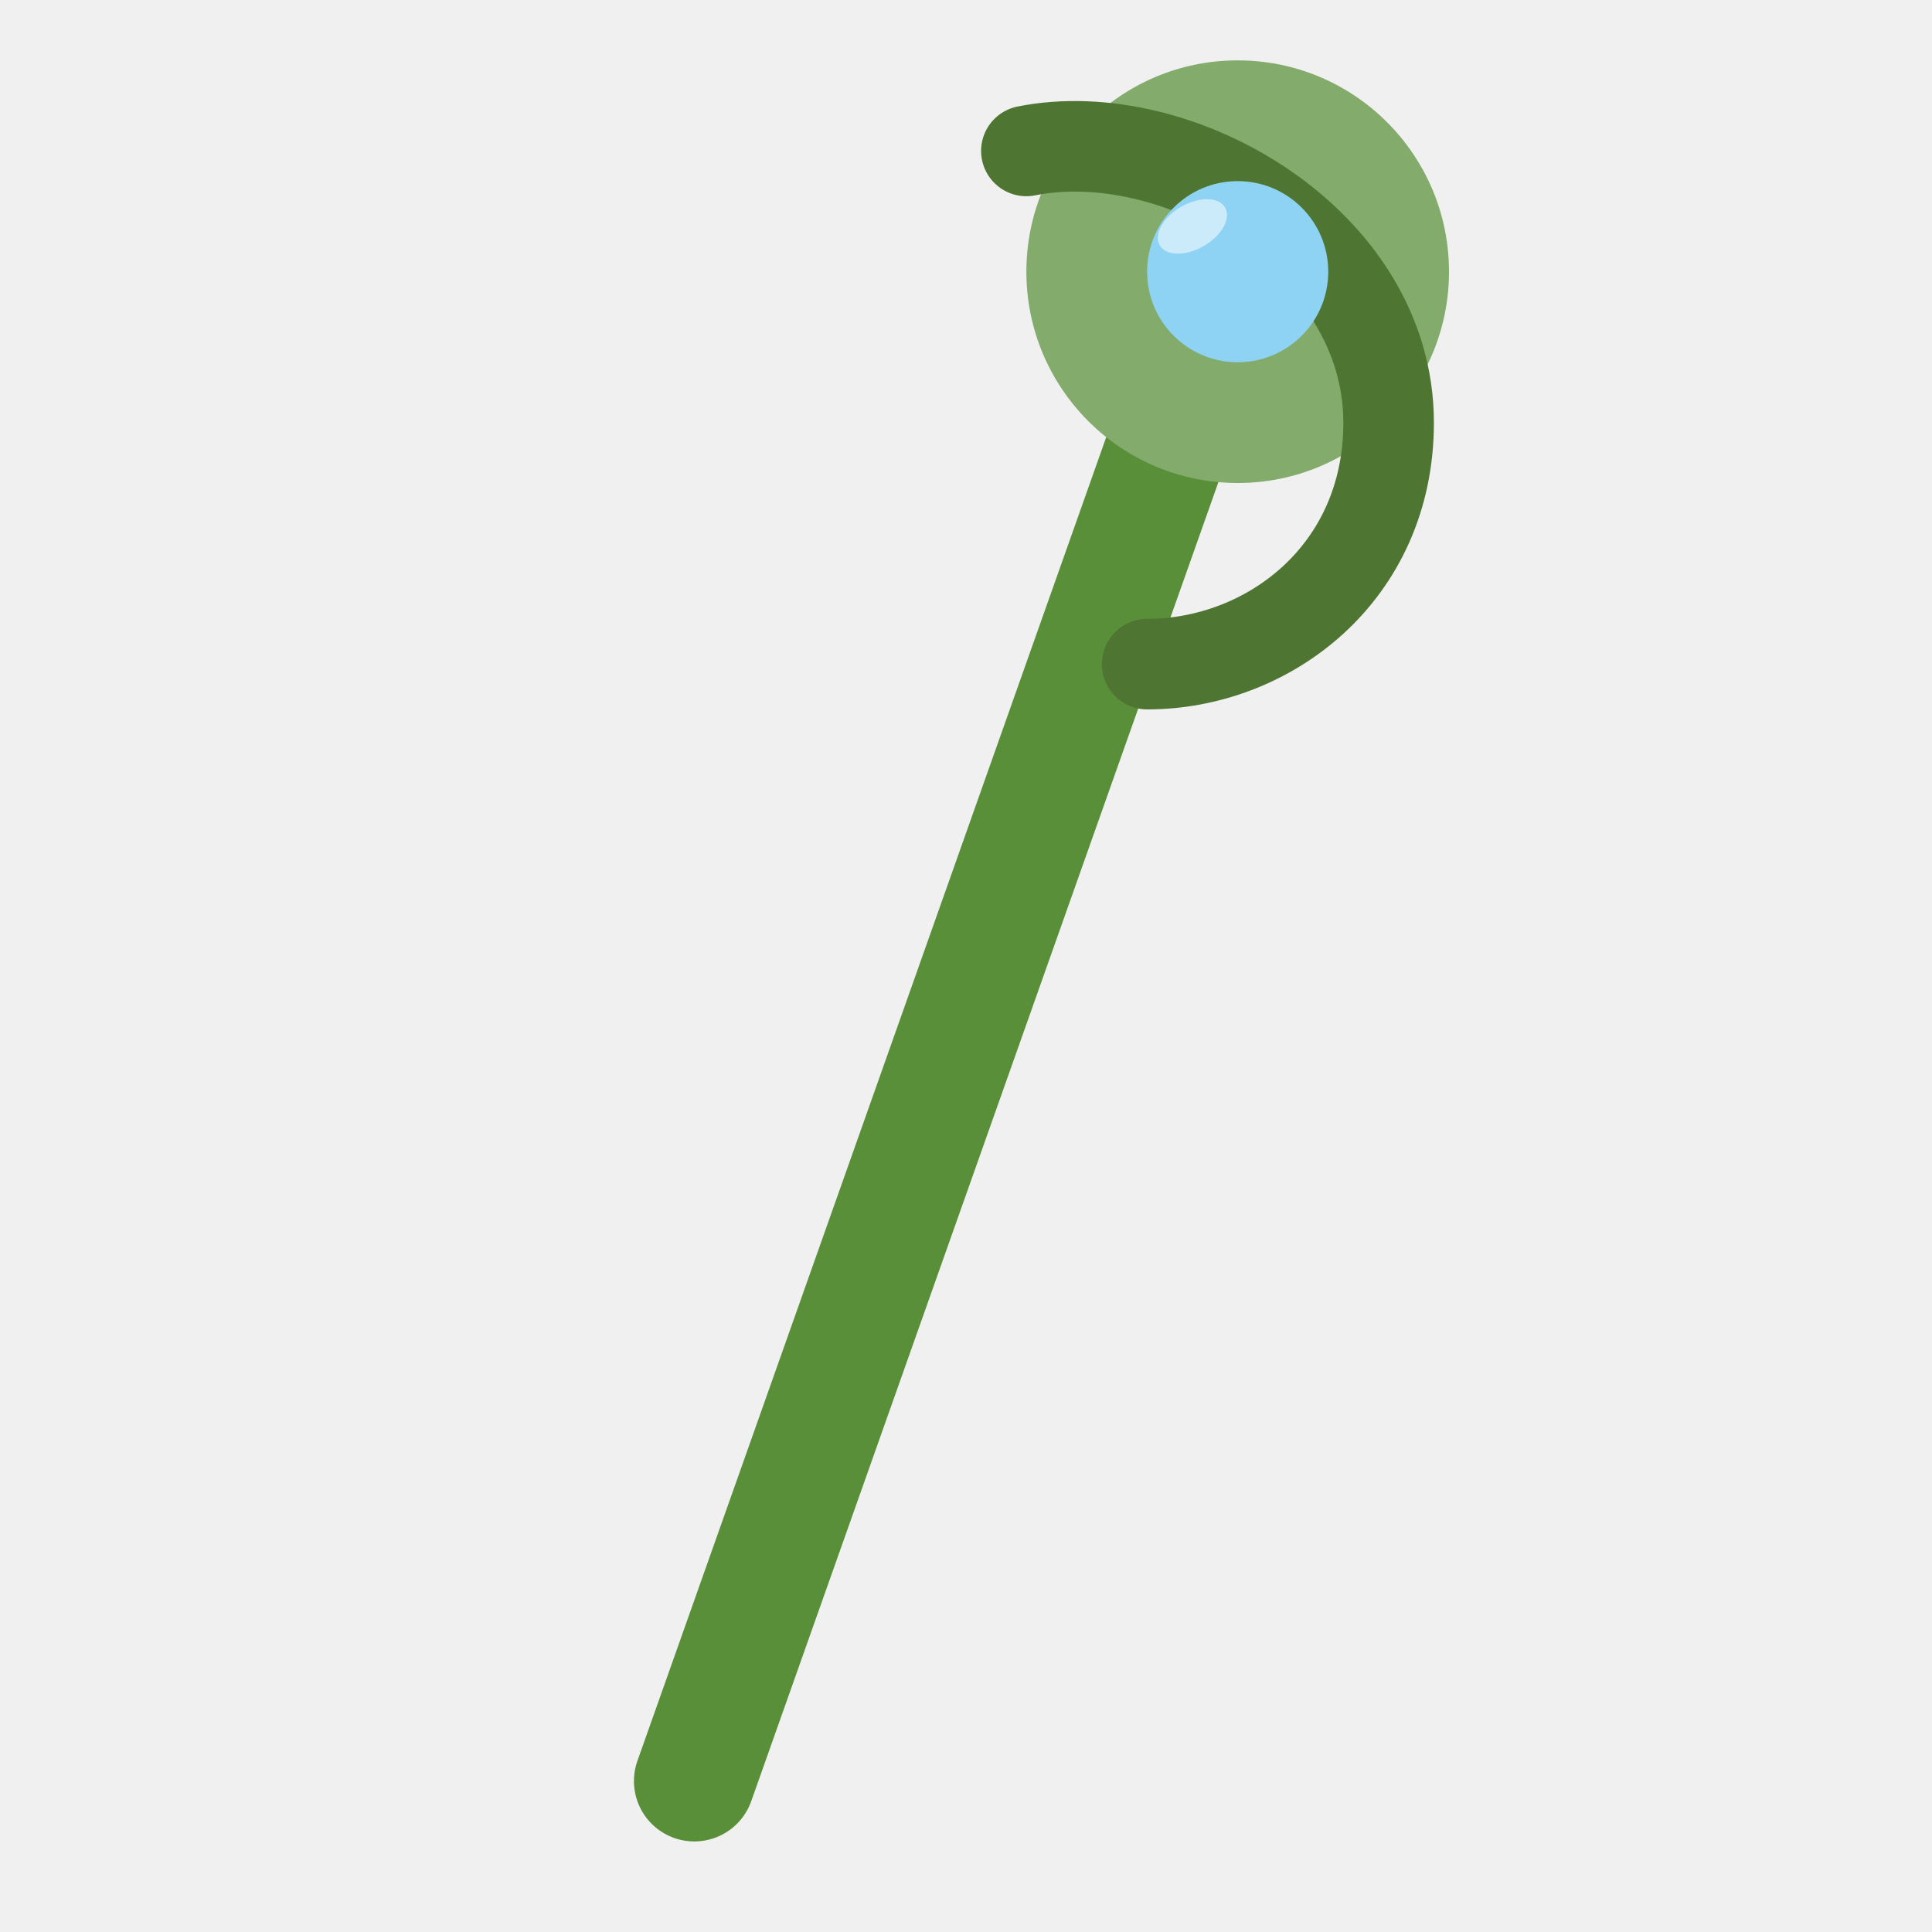
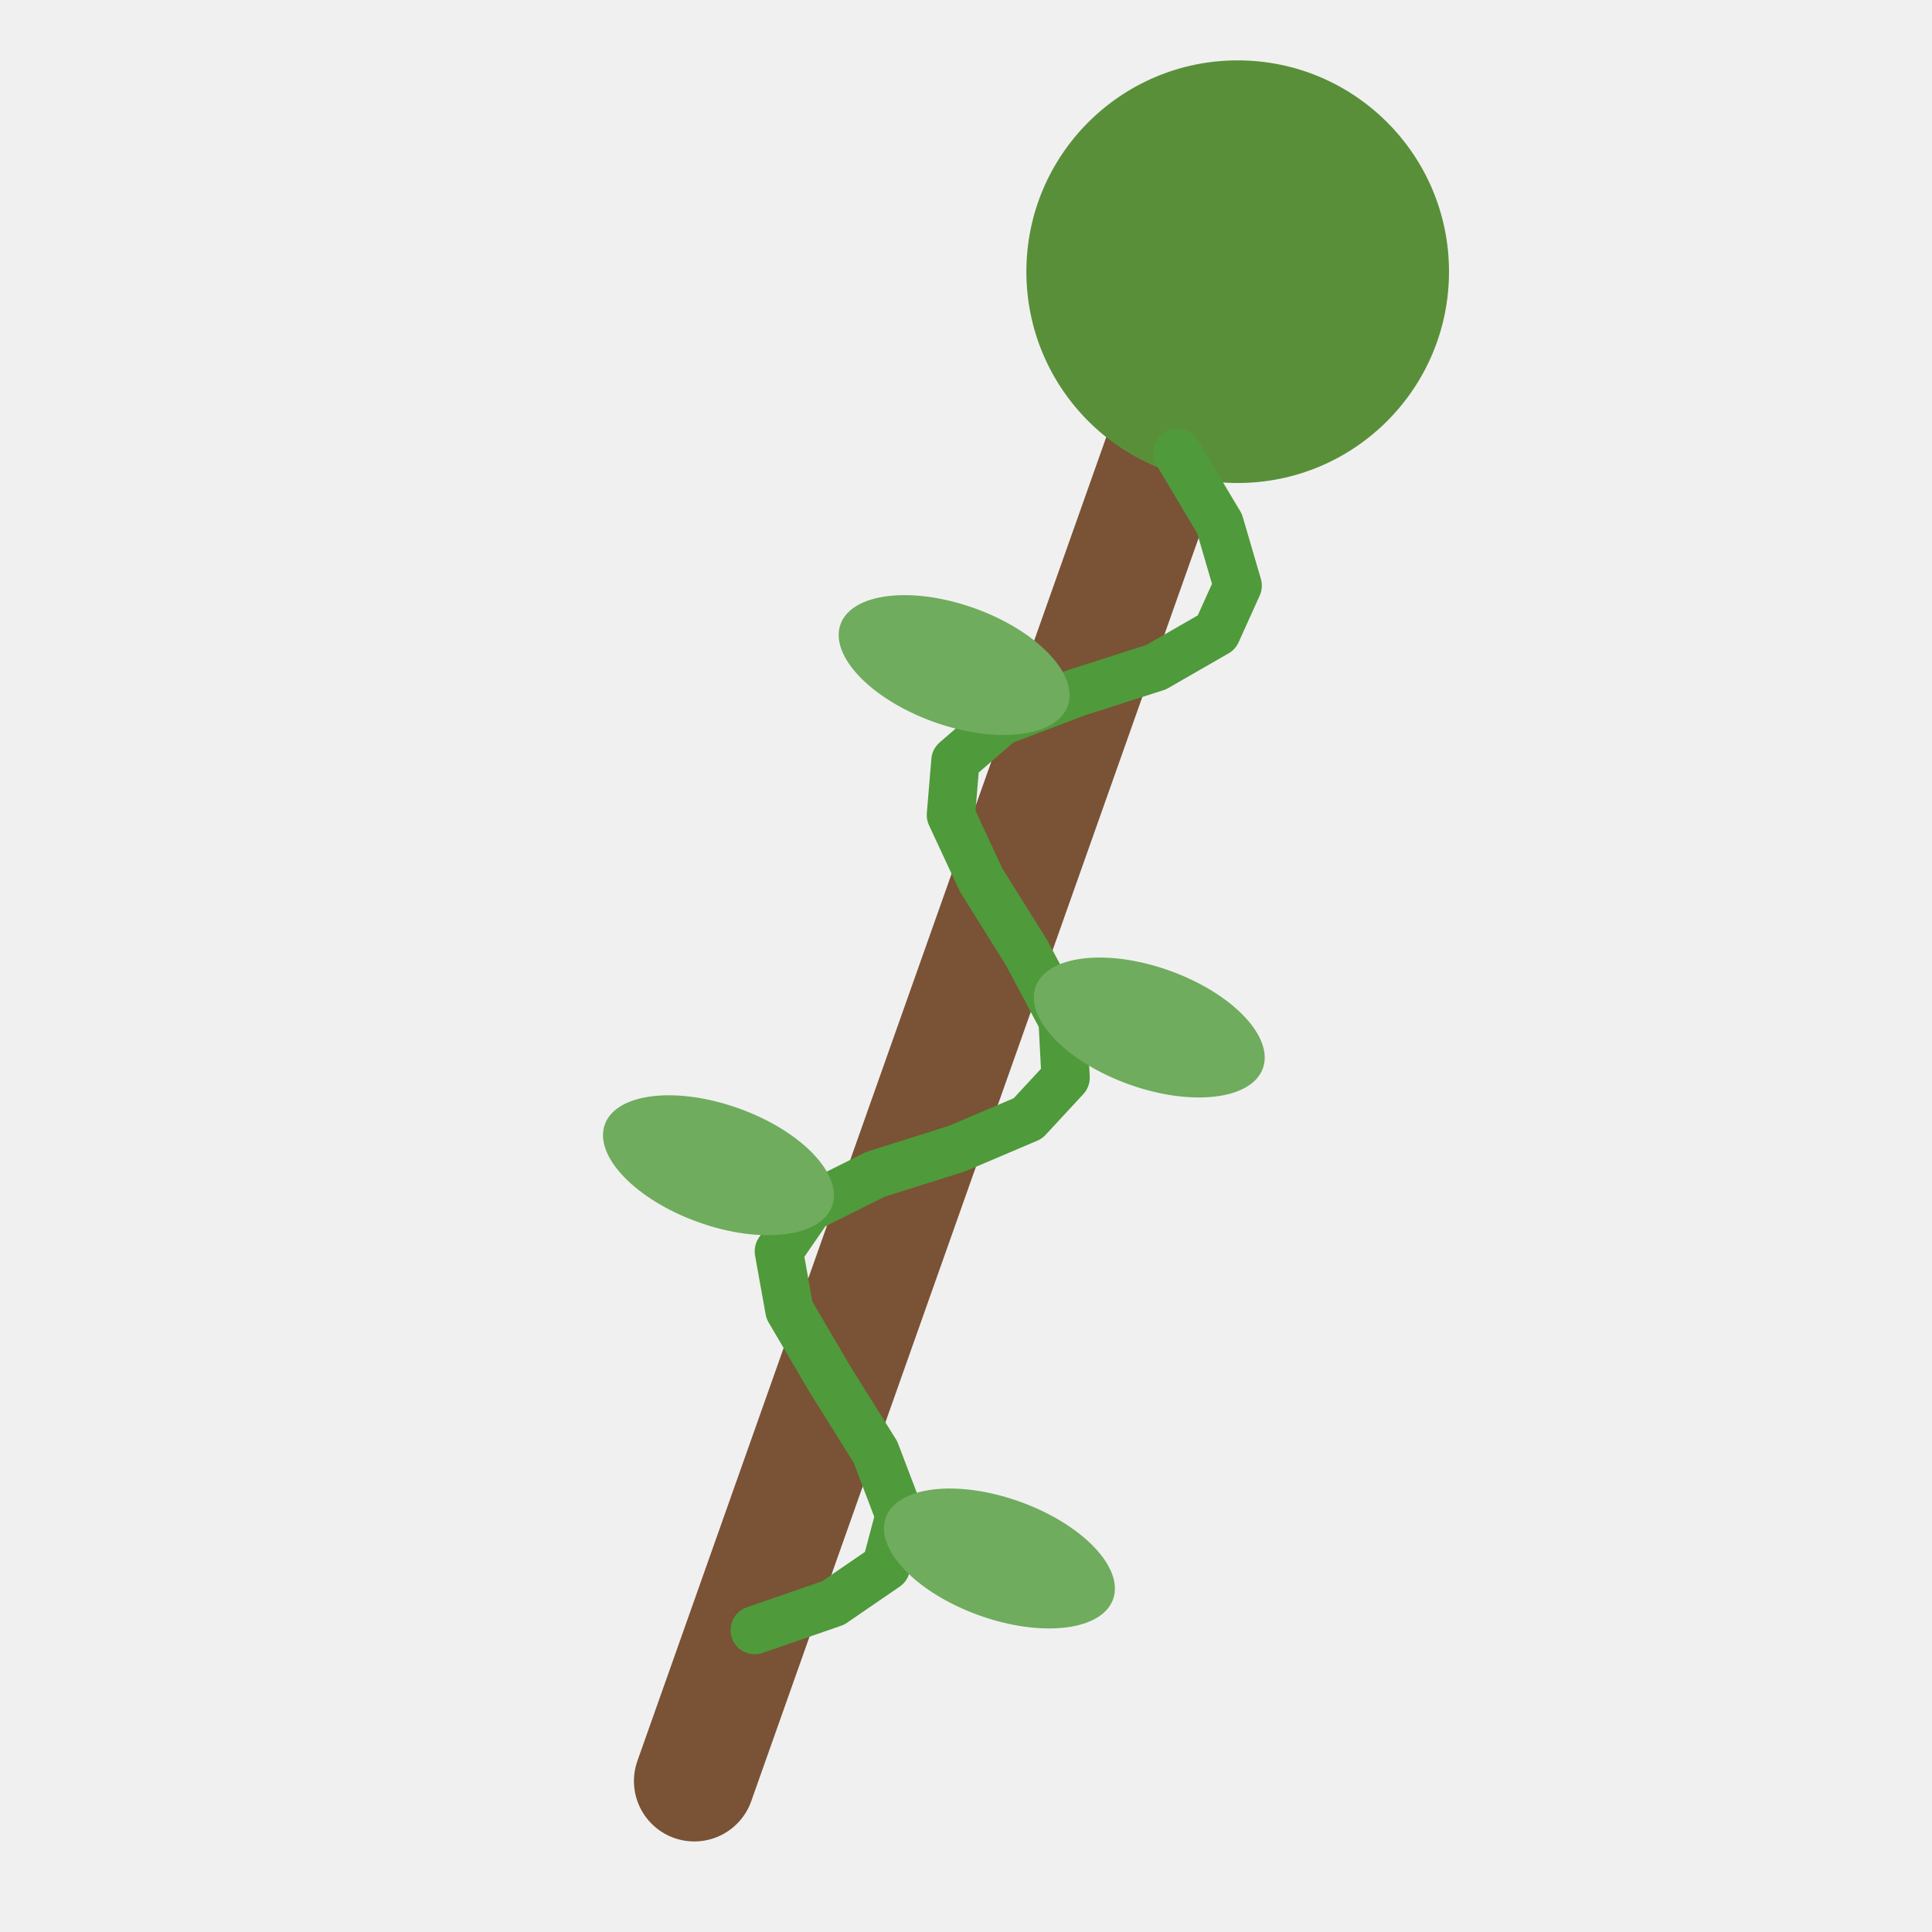
<svg xmlns="http://www.w3.org/2000/svg" width="256" height="256" viewBox="0 0 128 128">
-   <path d="M46 118L80 22" fill="none" stroke="#5a8f3a" stroke-width="8" stroke-linecap="round" stroke-linejoin="round" />
-   <circle cx="82" cy="18" r="14" fill="#83ab6b" />
-   <path d="M68 10c10 -2 24 6 24 18c0 10-8 16-16 16" fill="none" stroke="#4e7632" stroke-width="6" stroke-linecap="round" stroke-linejoin="round" />
-   <circle cx="82" cy="18" r="6" fill="#8fd3f4" />
-   <ellipse cx="79" cy="15" rx="2.5" ry="1.5" fill="#ffffff" transform="rotate(-30 79 15)" fill-opacity="0.55" />
+   <path d="M46 118L80 22" fill="none" stroke="#7a5236" stroke-width="8" stroke-linecap="round" stroke-linejoin="round" />
+   <circle cx="82" cy="18" r="14" fill="#5a8f3a" />
+   <path d="M50.0 108.0L55.2 106.2L58.7 103.8L59.6 100.4L58.0 96.2L55.0 91.4L52.3 86.8L51.6 82.9L53.6 80.0L58.0 77.8L63.4 76.1L68.1 74.1L70.6 71.4L70.4 67.6L68.0 63.1L65.0 58.3L63.0 54.0L63.3 50.4L66.3 47.8L71.3 45.9L76.6 44.2L80.6 41.9L82.0 38.8L80.8 34.7L78.0 30.0" fill="none" stroke="#4f9a3a" stroke-width="3.2" stroke-linecap="round" stroke-linejoin="round" />
+   <ellipse cx="66.214" cy="103.254" rx="8" ry="4" fill="#6fac5d" transform="rotate(19.74684 66.21427 103.2544)" />
+   <ellipse cx="47.602" cy="77.202" rx="8" ry="4" fill="#6fac5d" transform="rotate(-160.2532 47.60154 77.20158)" />
+   <ellipse cx="76.141" cy="68.075" rx="8" ry="4" fill="#6fac5d" transform="rotate(19.74684 76.14091 68.0752)" />
+   <ellipse cx="63.216" cy="44.064" rx="8" ry="4" fill="#6fac5d" transform="rotate(-160.2532 63.21572 44.06411)" />
</svg>
